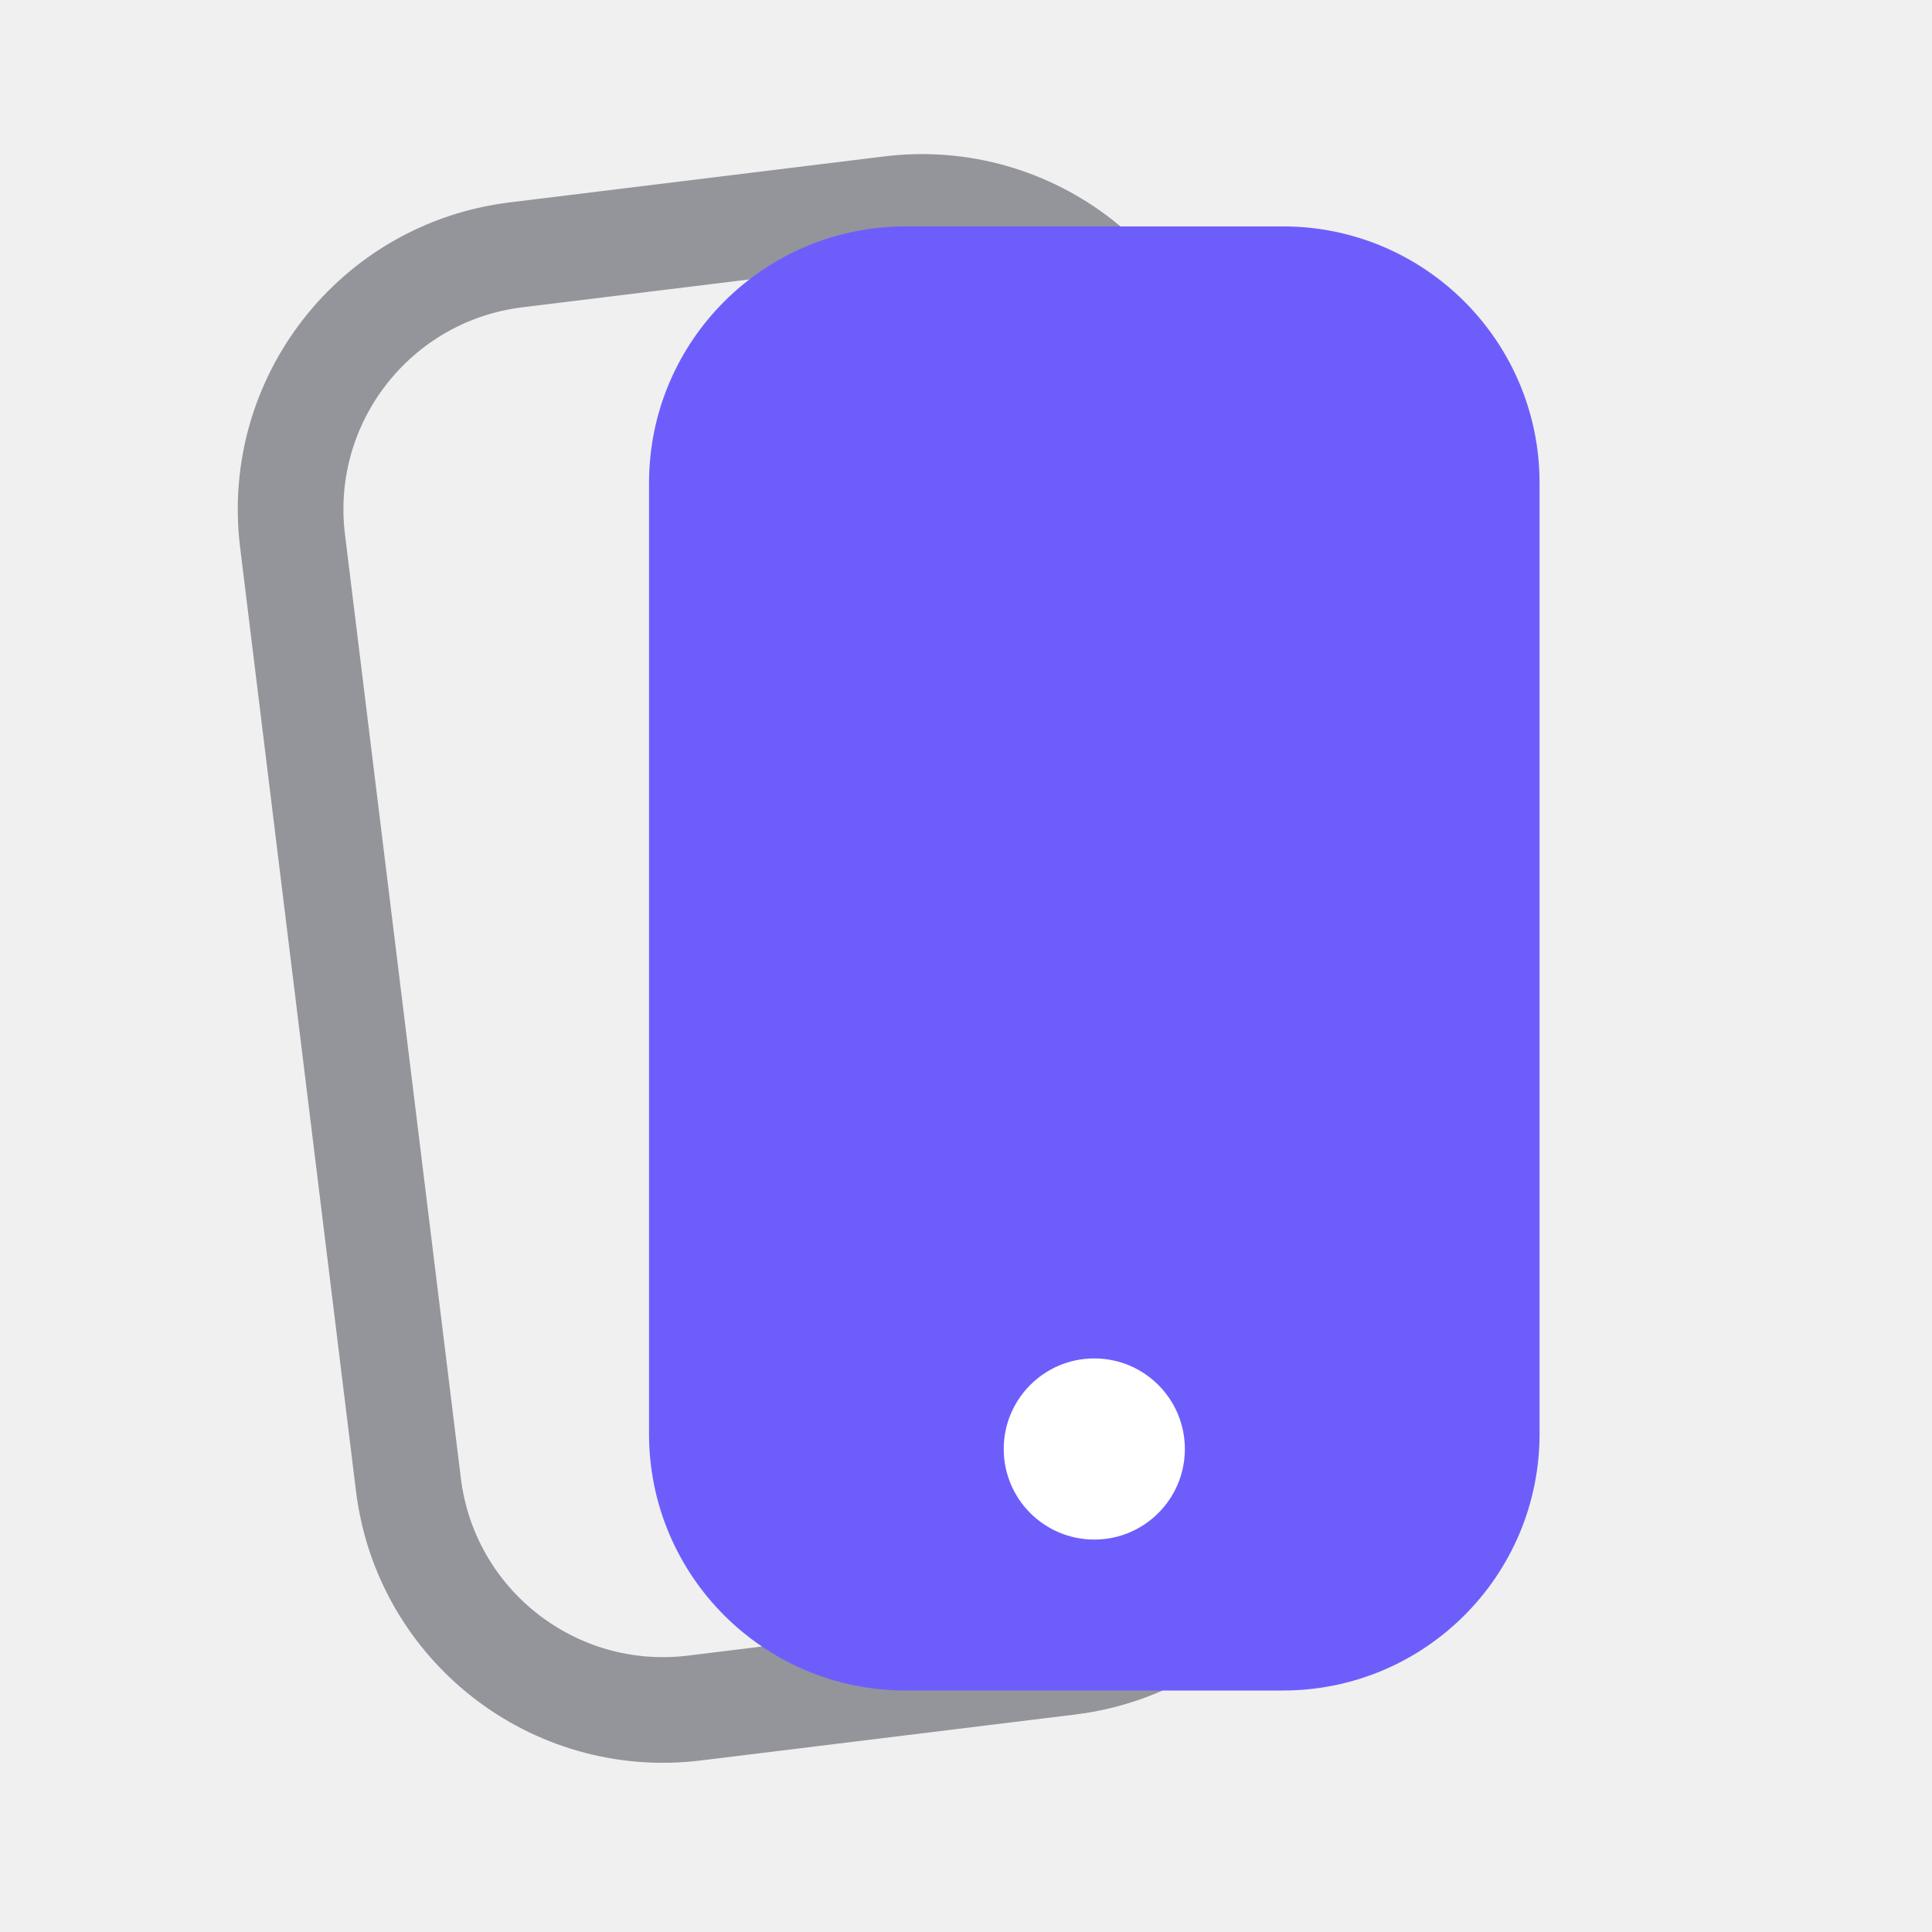
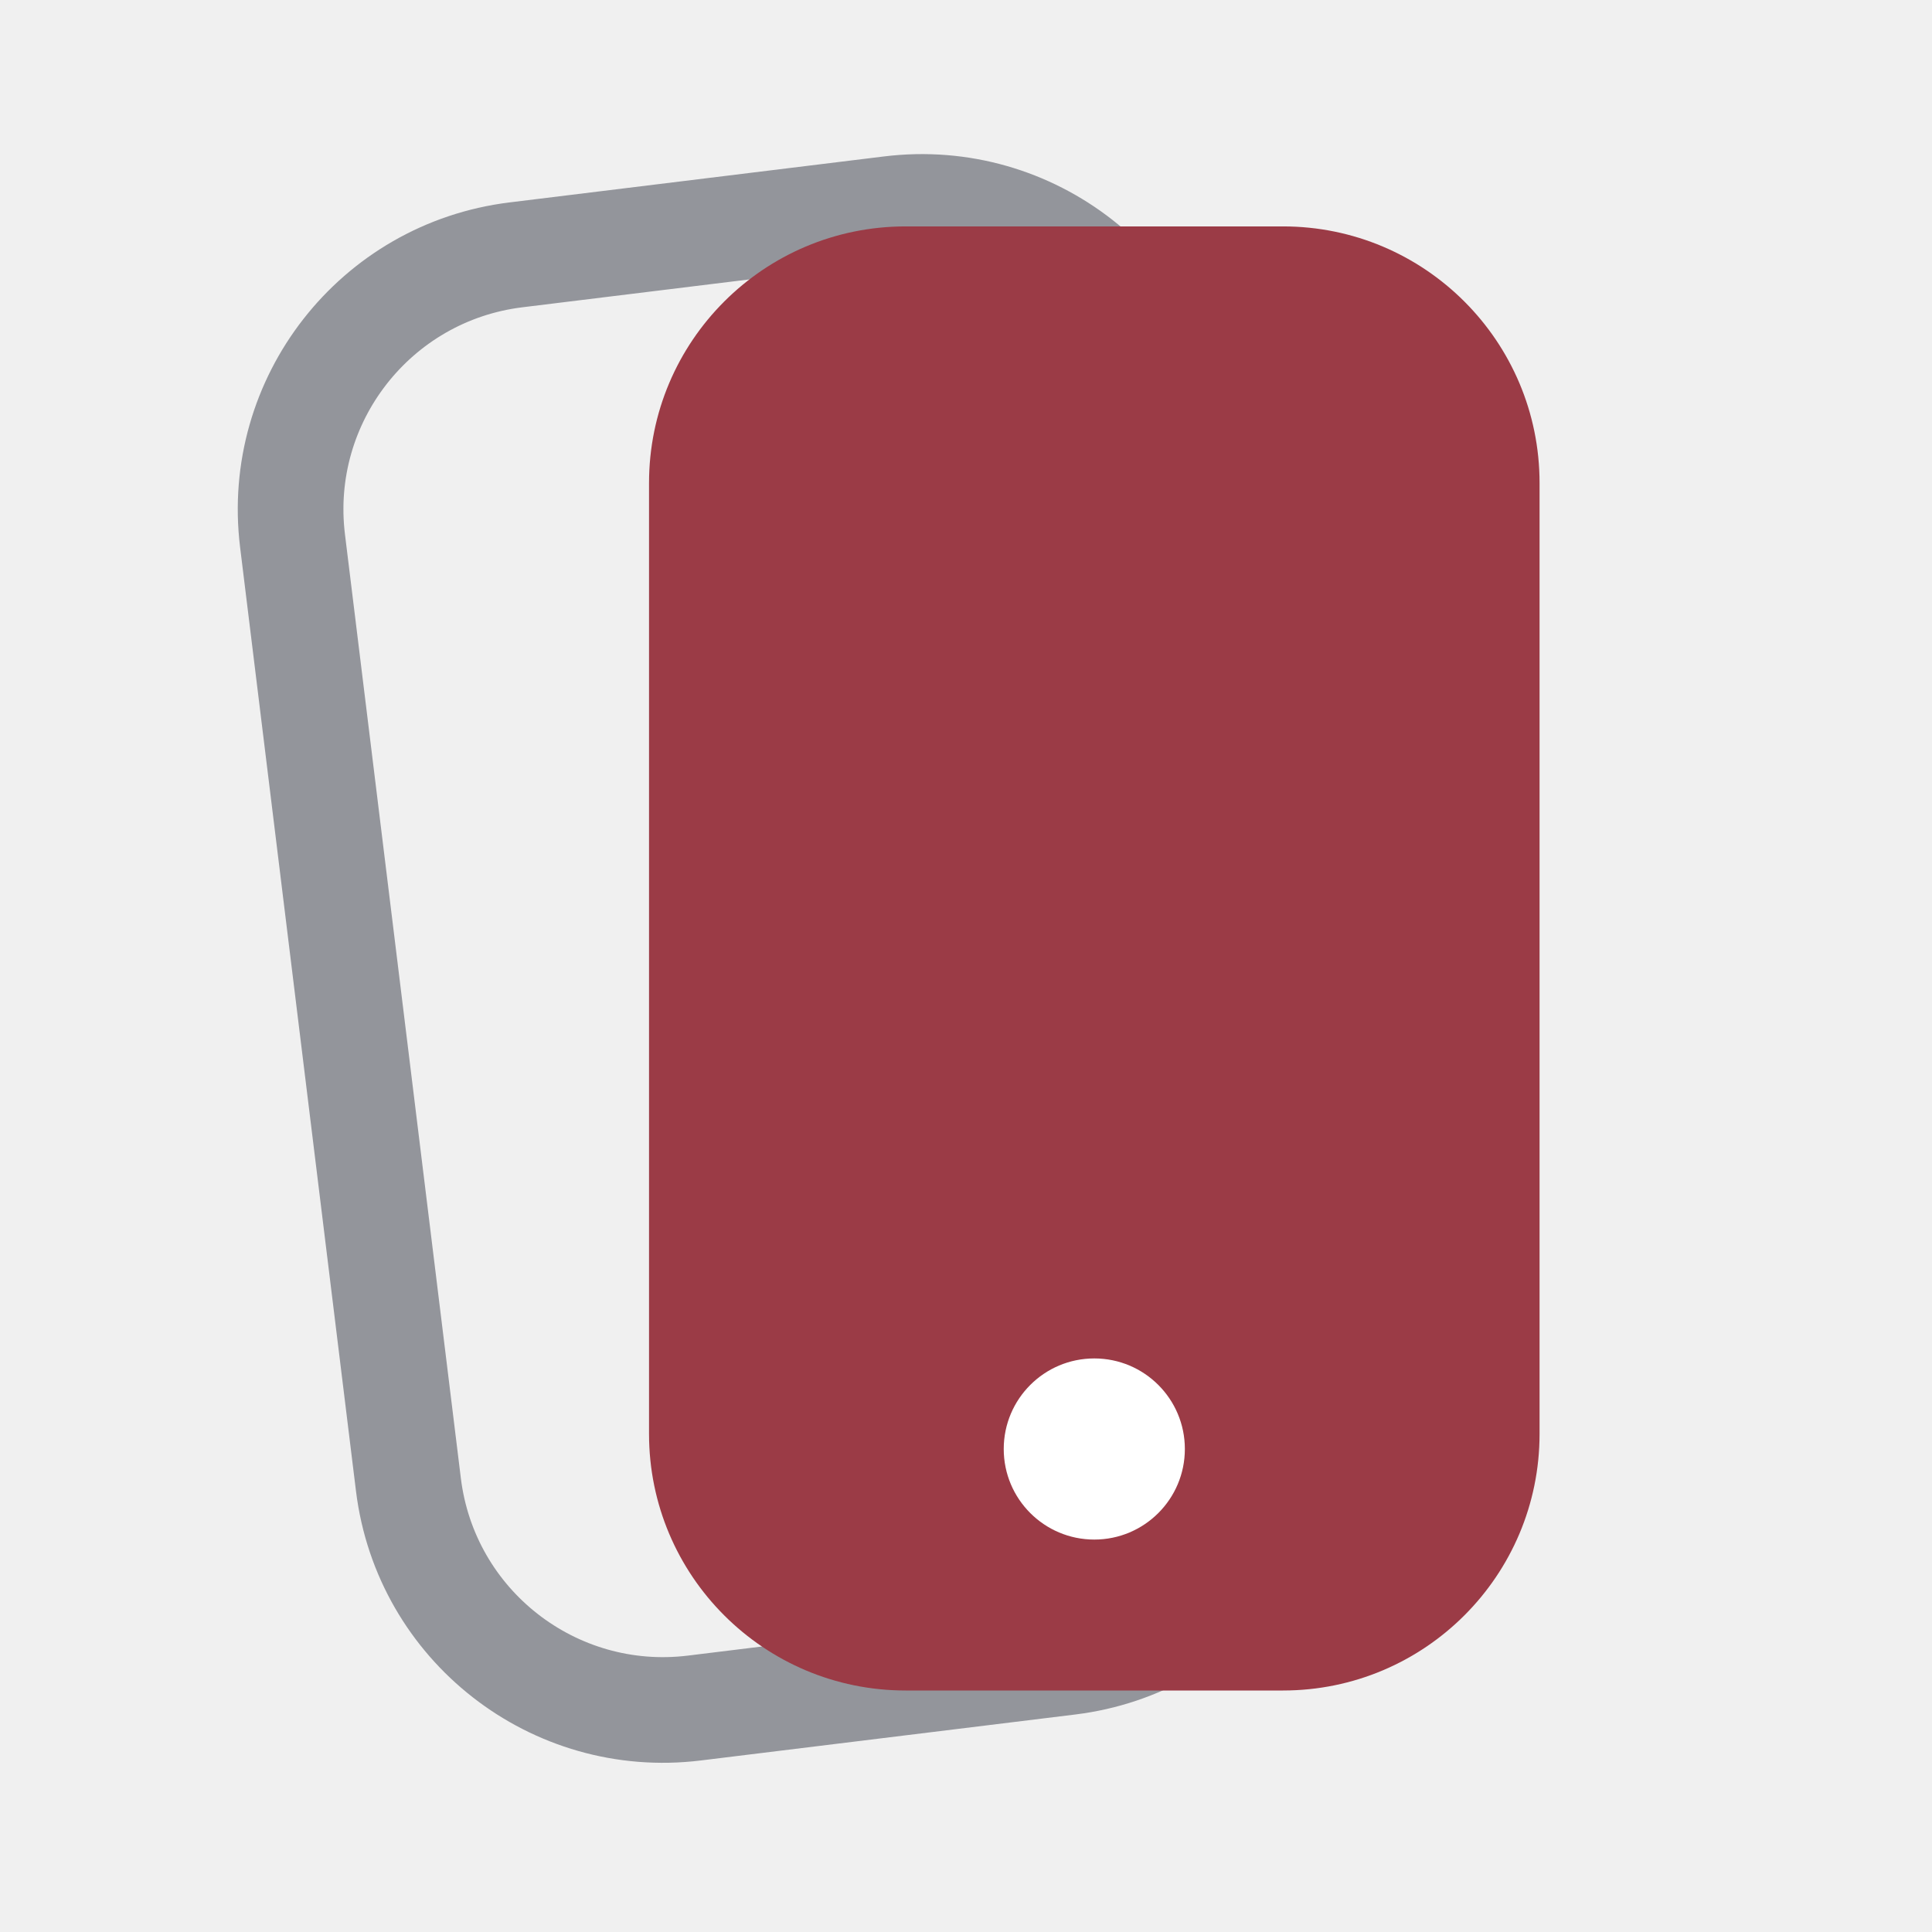
<svg xmlns="http://www.w3.org/2000/svg" viewBox="0 0 256 256" width="256" height="256" aria-label="Driftstack logo">
  <rect x="46" y="30" width="118" height="194" rx="34" fill="none" stroke="#474a55" stroke-width="14" opacity="0.55" transform="rotate(-7 105 127)" />
-   <rect x="86" y="30" width="118" height="194" rx="34" fill="#6d5efc" />
+   <rect x="86" y="30" width="118" height="194" rx="34" fill="#9b3b46" />
  <circle cx="145" cy="192" r="12" fill="#ffffff" />
</svg>
